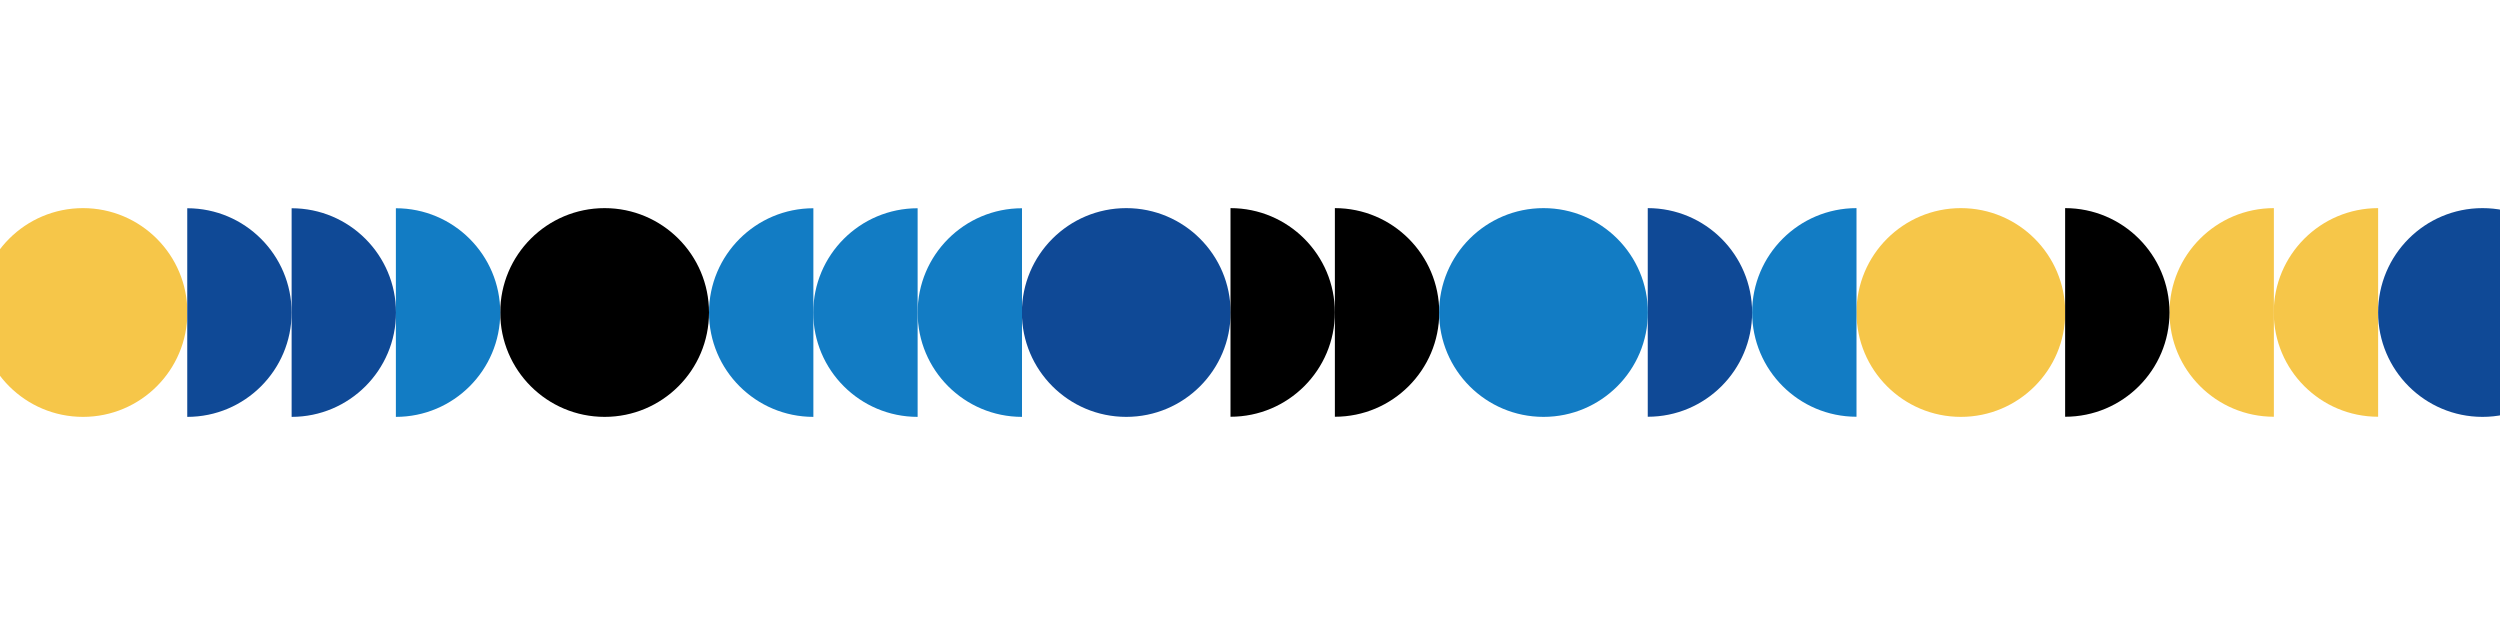
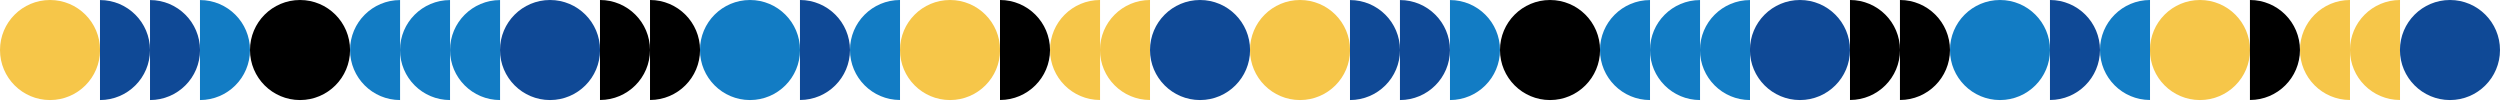
- <svg xmlns="http://www.w3.org/2000/svg" version="1.1" viewBox="0 0 2000 500">
-   <defs>
-     <style>
-       .cls-1 {
-         fill: #f6c649;
-       }
- 
-       .cls-2 {
-         fill: #0f4996;
-       }
- 
-       .cls-3 {
-         fill: #127cc4;
-       }
-     </style>
-   </defs>
-   <g>
+ <svg xmlns="http://www.w3.org/2000/svg" width="4173" height="167" viewBox="0 0 4173 167">
+   <g id="dotted" transform="translate(17.1 -166.5)">
    <g id="Layer_1">
-       <g>
-         <circle class="cls-1" cx="66.4" cy="250" r="83.5" />
-         <circle cx="483.7" cy="250" r="83.5" />
-         <circle class="cls-2" cx="901" cy="250" r="83.5" />
-         <path class="cls-2" d="M233.3,250c0,46.1-37.4,83.5-83.5,83.5v-166.9c46.1,0,83.5,37.4,83.5,83.5Z" />
-         <path class="cls-2" d="M316.8,250c0,46.1-37.4,83.5-83.5,83.5v-166.9c46.1,0,83.5,37.4,83.5,83.5Z" />
-         <path class="cls-3" d="M400.2,250c0,46.1-37.4,83.5-83.5,83.5v-166.9c46.1,0,83.5,37.4,83.5,83.5Z" />
-         <path class="cls-3" d="M567.2,250c0,46.1,37.4,83.5,83.5,83.5v-166.9c-46.1,0-83.5,37.4-83.5,83.5Z" />
-         <path class="cls-3" d="M650.6,250c0,46.1,37.4,83.5,83.5,83.5v-166.9c-46.1,0-83.5,37.4-83.5,83.5Z" />
-         <path class="cls-3" d="M734.1,250c0,46.1,37.4,83.5,83.5,83.5v-166.9c-46.1,0-83.5,37.4-83.5,83.5Z" />
-         <circle class="cls-1" cx="1568.7" cy="250" r="83.5" />
-         <path class="cls-1" d="M1819,250c0-46.1,37.4-83.5,83.5-83.5v166.9c-46.1,0-83.5-37.4-83.5-83.5Z" />
-         <path class="cls-1" d="M1735.6,250c0-46.1,37.4-83.5,83.5-83.5v166.9c-46.1,0-83.5-37.4-83.5-83.5Z" />
-         <path d="M1735.6,250c0-46.1-37.4-83.5-83.5-83.5v166.9c46.1,0,83.5-37.4,83.5-83.5Z" />
-         <path d="M1151.4,250c0-46.1-37.4-83.5-83.5-83.5v166.9c46.1,0,83.5-37.4,83.5-83.5Z" />
-         <path d="M1067.9,250c0-46.1-37.4-83.5-83.5-83.5v166.9c46.1,0,83.5-37.4,83.5-83.5Z" />
-         <circle class="cls-2" cx="1986" cy="250" r="83.5" />
-         <path class="cls-2" d="M1401.7,250c0-46.1-37.4-83.5-83.5-83.5v166.9c46.1,0,83.5-37.4,83.5-83.5Z" />
-         <circle class="cls-3" cx="1234.8" cy="250" r="83.5" />
-         <path class="cls-3" d="M1401.7,250c0-46.1,37.4-83.5,83.5-83.5v166.9c-46.1,0-83.5-37.4-83.5-83.5Z" />
-         <circle class="cls-1" cx="2152.9" cy="250" r="83.5" />
-         <circle cx="2570.2" cy="250" r="83.5" />
-         <circle class="cls-2" cx="2987.4" cy="250" r="83.5" />
-         <path class="cls-2" d="M2319.8,250c0,46.1-37.4,83.5-83.5,83.5v-166.9c46.1,0,83.5,37.4,83.5,83.5Z" />
-         <path class="cls-2" d="M2403.2,250c0,46.1-37.4,83.5-83.5,83.5v-166.9c46.1,0,83.5,37.4,83.5,83.5Z" />
-         <path class="cls-3" d="M2486.7,250c0,46.1-37.4,83.5-83.5,83.5v-166.9c46.1,0,83.5,37.4,83.5,83.5Z" />
-         <path class="cls-3" d="M2653.6,250c0,46.1,37.4,83.5,83.5,83.5v-166.9c-46.1,0-83.5,37.4-83.5,83.5Z" />
-         <path class="cls-3" d="M2737.1,250c0,46.1,37.4,83.5,83.5,83.5v-166.9c-46.1,0-83.5,37.4-83.5,83.5Z" />
-         <path class="cls-3" d="M2820.5,250c0,46.1,37.4,83.5,83.5,83.5v-166.9c-46.1,0-83.5,37.4-83.5,83.5Z" />
-         <circle class="cls-1" cx="3655.1" cy="250" r="83.5" />
-         <path class="cls-1" d="M3905.5,250c0-46.1,37.4-83.5,83.5-83.5v166.9c-46.1,0-83.5-37.4-83.5-83.5Z" />
-         <path class="cls-1" d="M3822,250c0-46.1,37.4-83.5,83.5-83.5v166.9c-46.1,0-83.5-37.4-83.5-83.5Z" />
-         <path d="M3822,250c0-46.1-37.4-83.5-83.5-83.5v166.9c46.1,0,83.5-37.4,83.5-83.5Z" />
-         <path d="M3237.8,250c0-46.1-37.4-83.5-83.5-83.5v166.9c46.1,0,83.5-37.4,83.5-83.5Z" />
-         <path d="M3154.4,250c0-46.1-37.4-83.5-83.5-83.5v166.9c46.1,0,83.5-37.4,83.5-83.5Z" />
-         <circle class="cls-2" cx="4072.4" cy="250" r="83.5" />
-         <path class="cls-2" d="M3488.2,250c0-46.1-37.4-83.5-83.5-83.5v166.9c46.1,0,83.5-37.4,83.5-83.5Z" />
-         <circle class="cls-3" cx="3321.3" cy="250" r="83.5" />
-         <path class="cls-3" d="M3488.2,250c0-46.1,37.4-83.5,83.5-83.5v166.9c-46.1,0-83.5-37.4-83.5-83.5Z" />
+       <g id="Group_84" data-name="Group 84">
+         <circle id="Ellipse_65" data-name="Ellipse 65" cx="83.5" cy="83.5" r="83.5" transform="translate(-17.1 166.5)" fill="#f6c649" />
+         <circle id="Ellipse_66" data-name="Ellipse 66" cx="83.5" cy="83.5" r="83.5" transform="translate(400.2 166.5)" />
+         <circle id="Ellipse_67" data-name="Ellipse 67" cx="83.5" cy="83.5" r="83.5" transform="translate(817.5 166.5)" fill="#0f4996" />
+         <path id="Path_96" data-name="Path 96" d="M233.3,250a83.52,83.52,0,0,1-83.5,83.5V166.6a83.52,83.52,0,0,1,83.5,83.5Z" fill="#0f4996" />
+         <path id="Path_97" data-name="Path 97" d="M316.8,250a83.52,83.52,0,0,1-83.5,83.5V166.6a83.52,83.52,0,0,1,83.5,83.5Z" fill="#0f4996" />
+         <path id="Path_98" data-name="Path 98" d="M400.2,250a83.52,83.52,0,0,1-83.5,83.5V166.6a83.52,83.52,0,0,1,83.5,83.5Z" fill="#127cc4" />
+         <path id="Path_99" data-name="Path 99" d="M567.2,250a83.52,83.52,0,0,0,83.5,83.5V166.6a83.52,83.52,0,0,0-83.5,83.5Z" fill="#127cc4" />
+         <path id="Path_100" data-name="Path 100" d="M650.6,250a83.52,83.52,0,0,0,83.5,83.5V166.6a83.52,83.52,0,0,0-83.5,83.5Z" fill="#127cc4" />
+         <path id="Path_101" data-name="Path 101" d="M734.1,250a83.52,83.52,0,0,0,83.5,83.5V166.6a83.52,83.52,0,0,0-83.5,83.5Z" fill="#127cc4" />
+         <circle id="Ellipse_68" data-name="Ellipse 68" cx="83.5" cy="83.5" r="83.5" transform="translate(1485.2 166.5)" fill="#f6c649" />
+         <path id="Path_102" data-name="Path 102" d="M1819,250a83.52,83.52,0,0,1,83.5-83.5V333.4a83.52,83.52,0,0,1-83.5-83.5Z" fill="#f6c649" />
+         <path id="Path_103" data-name="Path 103" d="M1735.6,250a83.52,83.52,0,0,1,83.5-83.5V333.4a83.52,83.52,0,0,1-83.5-83.5Z" fill="#f6c649" />
+         <path id="Path_104" data-name="Path 104" d="M1735.6,250a83.52,83.52,0,0,0-83.5-83.5V333.4a83.52,83.52,0,0,0,83.5-83.5Z" />
+         <path id="Path_105" data-name="Path 105" d="M1151.4,250a83.52,83.52,0,0,0-83.5-83.5V333.4a83.52,83.52,0,0,0,83.5-83.5Z" />
+         <path id="Path_106" data-name="Path 106" d="M1067.9,250a83.52,83.52,0,0,0-83.5-83.5V333.4a83.52,83.52,0,0,0,83.5-83.5Z" />
+         <circle id="Ellipse_69" data-name="Ellipse 69" cx="83.5" cy="83.5" r="83.5" transform="translate(1902.5 166.5)" fill="#0f4996" />
+         <path id="Path_107" data-name="Path 107" d="M1401.7,250a83.52,83.52,0,0,0-83.5-83.5V333.4a83.52,83.52,0,0,0,83.5-83.5Z" fill="#0f4996" />
+         <circle id="Ellipse_70" data-name="Ellipse 70" cx="83.5" cy="83.5" r="83.5" transform="translate(1151.3 166.5)" fill="#127cc4" />
+         <path id="Path_108" data-name="Path 108" d="M1401.7,250a83.52,83.52,0,0,1,83.5-83.5V333.4a83.52,83.52,0,0,1-83.5-83.5Z" fill="#127cc4" />
+         <circle id="Ellipse_71" data-name="Ellipse 71" cx="83.5" cy="83.5" r="83.5" transform="translate(2069.4 166.5)" fill="#f6c649" />
+         <circle id="Ellipse_72" data-name="Ellipse 72" cx="83.5" cy="83.5" r="83.5" transform="translate(2486.7 166.5)" />
+         <circle id="Ellipse_73" data-name="Ellipse 73" cx="83.5" cy="83.5" r="83.5" transform="translate(2903.9 166.5)" fill="#0f4996" />
+         <path id="Path_109" data-name="Path 109" d="M2319.8,250a83.52,83.52,0,0,1-83.5,83.5V166.6a83.52,83.52,0,0,1,83.5,83.5Z" fill="#0f4996" />
+         <path id="Path_110" data-name="Path 110" d="M2403.2,250a83.52,83.52,0,0,1-83.5,83.5V166.6a83.52,83.52,0,0,1,83.5,83.5Z" fill="#0f4996" />
+         <path id="Path_111" data-name="Path 111" d="M2486.7,250a83.52,83.52,0,0,1-83.5,83.5V166.6a83.52,83.52,0,0,1,83.5,83.5Z" fill="#127cc4" />
+         <path id="Path_112" data-name="Path 112" d="M2653.6,250a83.52,83.52,0,0,0,83.5,83.5V166.6a83.52,83.52,0,0,0-83.5,83.5Z" fill="#127cc4" />
+         <path id="Path_113" data-name="Path 113" d="M2737.1,250a83.52,83.52,0,0,0,83.5,83.5V166.6a83.52,83.52,0,0,0-83.5,83.5Z" fill="#127cc4" />
+         <path id="Path_114" data-name="Path 114" d="M2820.5,250a83.52,83.52,0,0,0,83.5,83.5V166.6a83.52,83.52,0,0,0-83.5,83.5Z" fill="#127cc4" />
+         <circle id="Ellipse_74" data-name="Ellipse 74" cx="83.5" cy="83.5" r="83.5" transform="translate(3571.6 166.5)" fill="#f6c649" />
+         <path id="Path_115" data-name="Path 115" d="M3905.5,250a83.52,83.52,0,0,1,83.5-83.5V333.4a83.52,83.52,0,0,1-83.5-83.5Z" fill="#f6c649" />
+         <path id="Path_116" data-name="Path 116" d="M3822,250a83.52,83.52,0,0,1,83.5-83.5V333.4a83.52,83.52,0,0,1-83.5-83.5Z" fill="#f6c649" />
+         <path id="Path_117" data-name="Path 117" d="M3822,250a83.52,83.52,0,0,0-83.5-83.5V333.4a83.52,83.52,0,0,0,83.5-83.5Z" />
+         <path id="Path_118" data-name="Path 118" d="M3237.8,250a83.52,83.52,0,0,0-83.5-83.5V333.4a83.52,83.52,0,0,0,83.5-83.5Z" />
+         <path id="Path_119" data-name="Path 119" d="M3154.4,250a83.52,83.52,0,0,0-83.5-83.5V333.4a83.52,83.52,0,0,0,83.5-83.5Z" />
+         <circle id="Ellipse_75" data-name="Ellipse 75" cx="83.5" cy="83.5" r="83.5" transform="translate(3988.9 166.5)" fill="#0f4996" />
+         <path id="Path_120" data-name="Path 120" d="M3488.2,250a83.52,83.52,0,0,0-83.5-83.5V333.4a83.52,83.52,0,0,0,83.5-83.5Z" fill="#0f4996" />
+         <circle id="Ellipse_76" data-name="Ellipse 76" cx="83.5" cy="83.5" r="83.5" transform="translate(3237.8 166.5)" fill="#127cc4" />
+         <path id="Path_121" data-name="Path 121" d="M3488.2,250a83.52,83.52,0,0,1,83.5-83.5V333.4a83.52,83.52,0,0,1-83.5-83.5Z" fill="#127cc4" />
      </g>
    </g>
  </g>
</svg>
